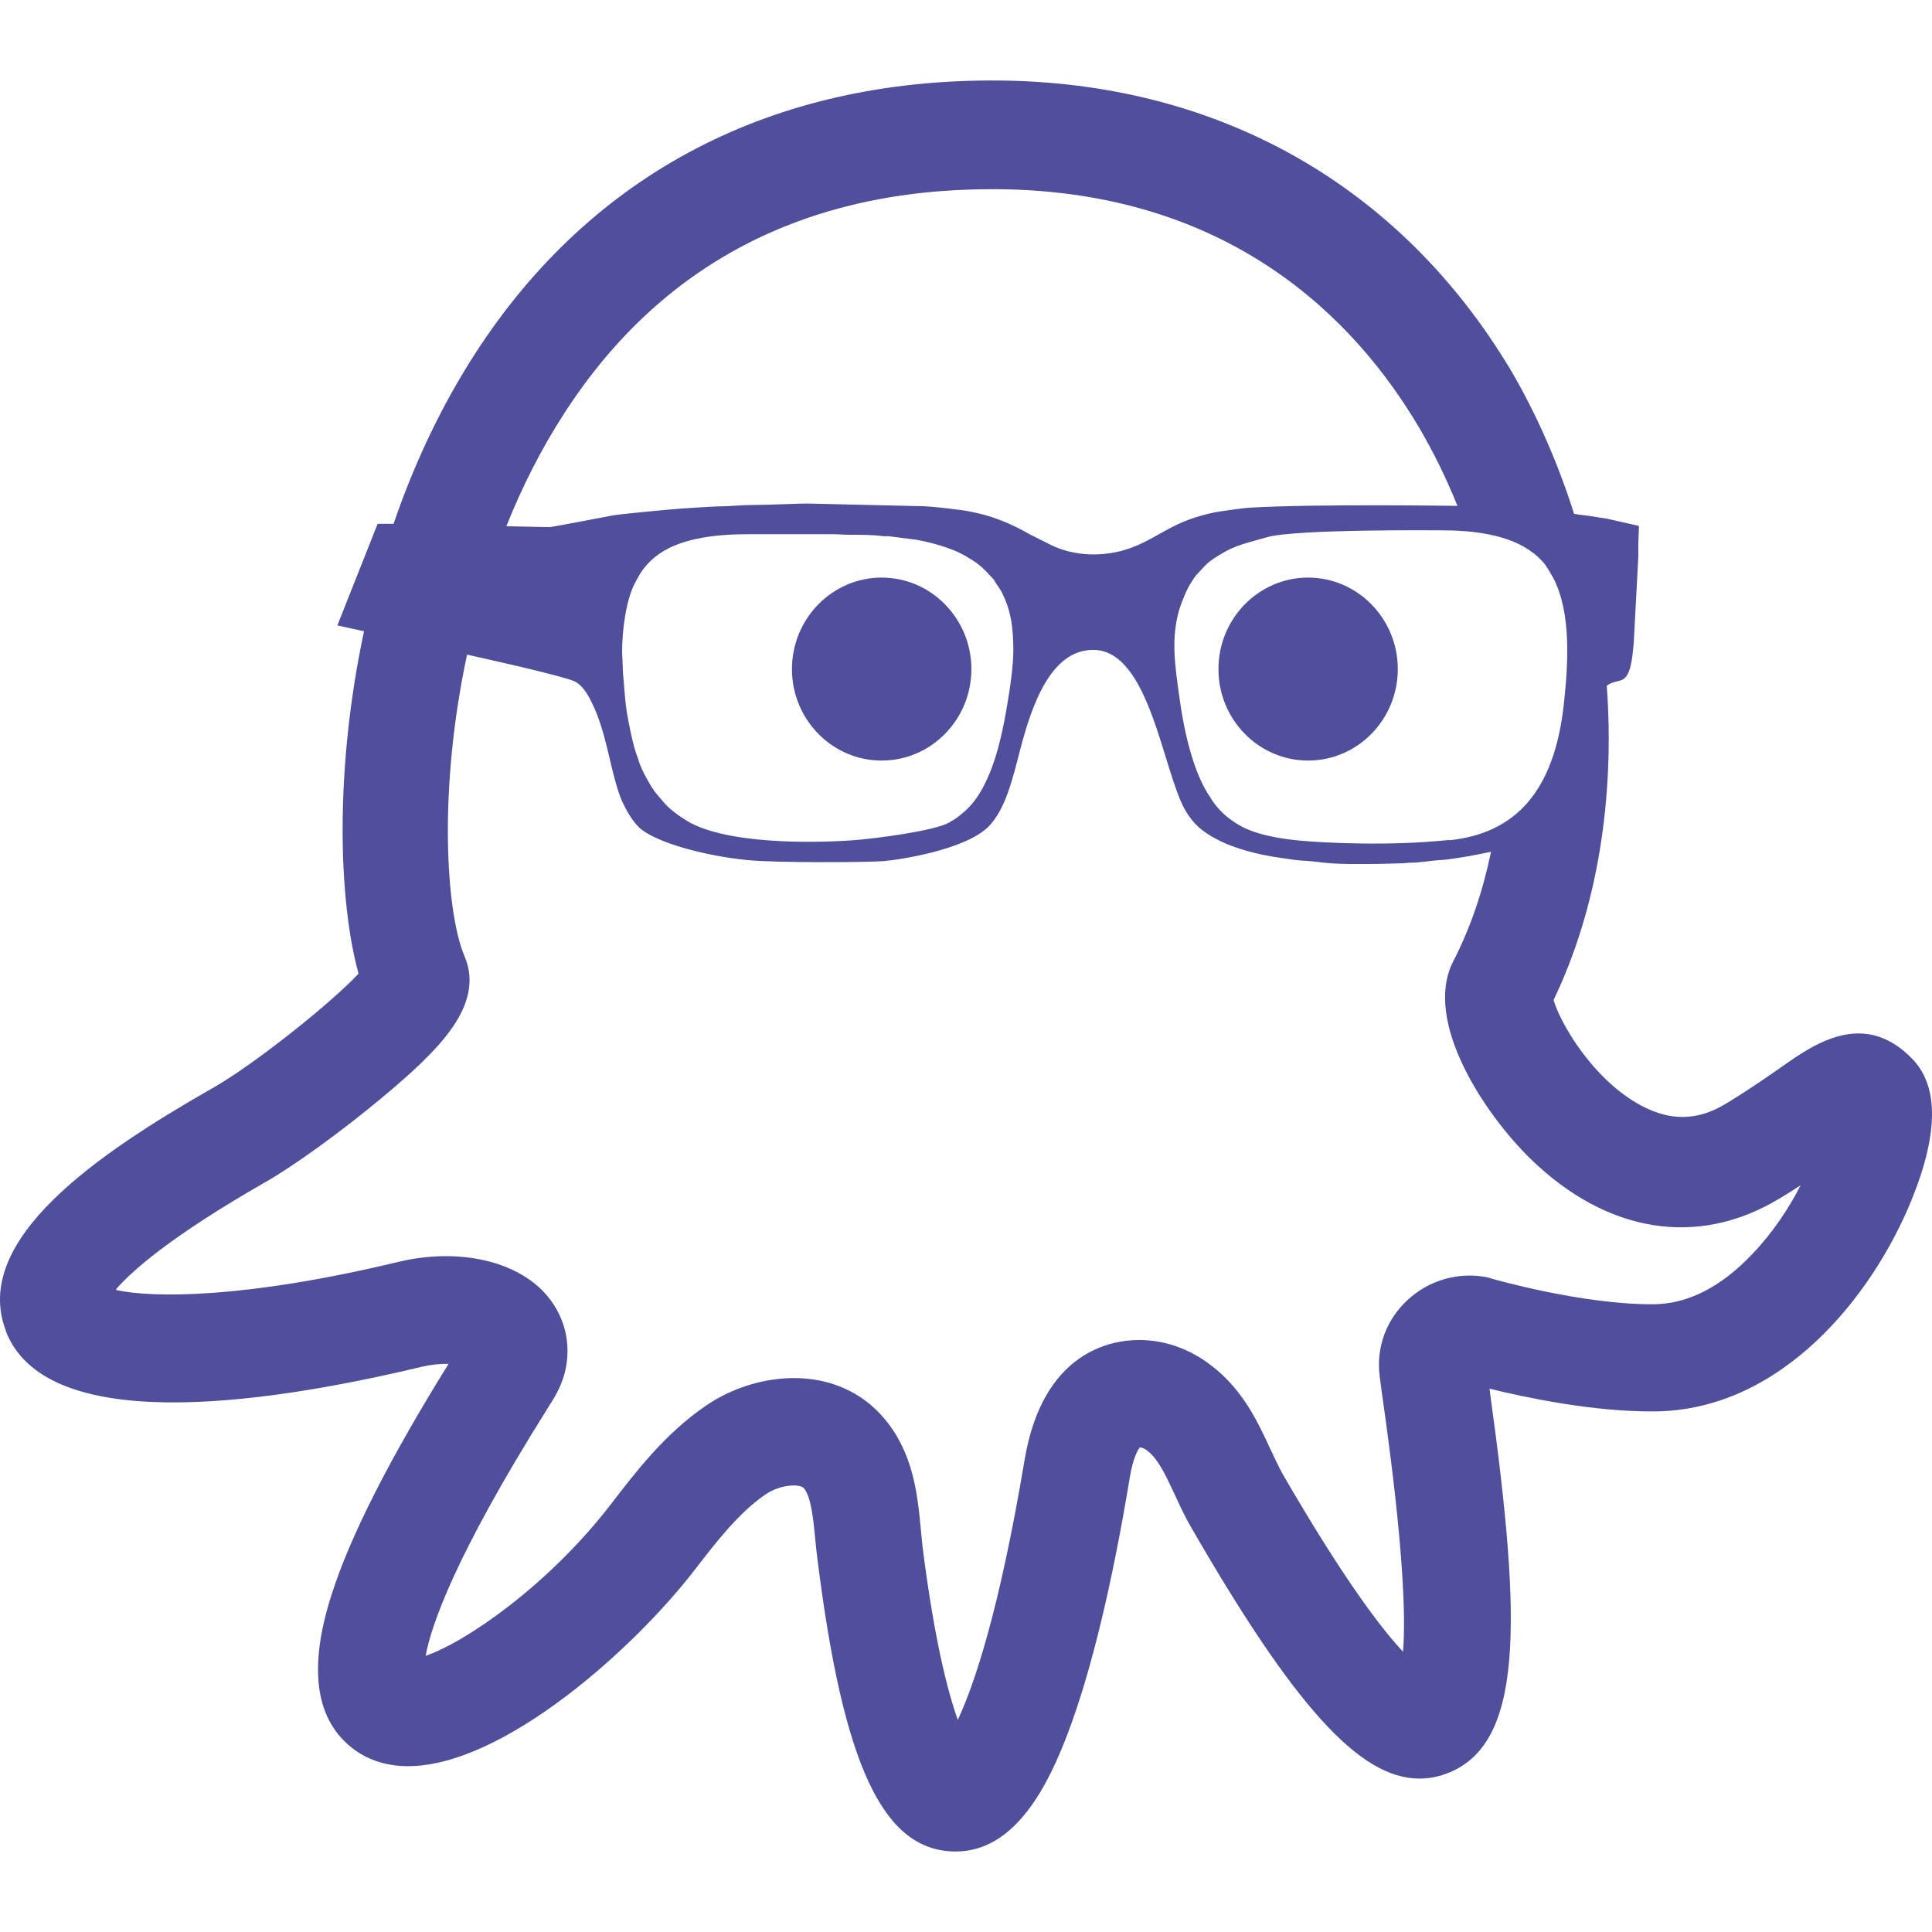
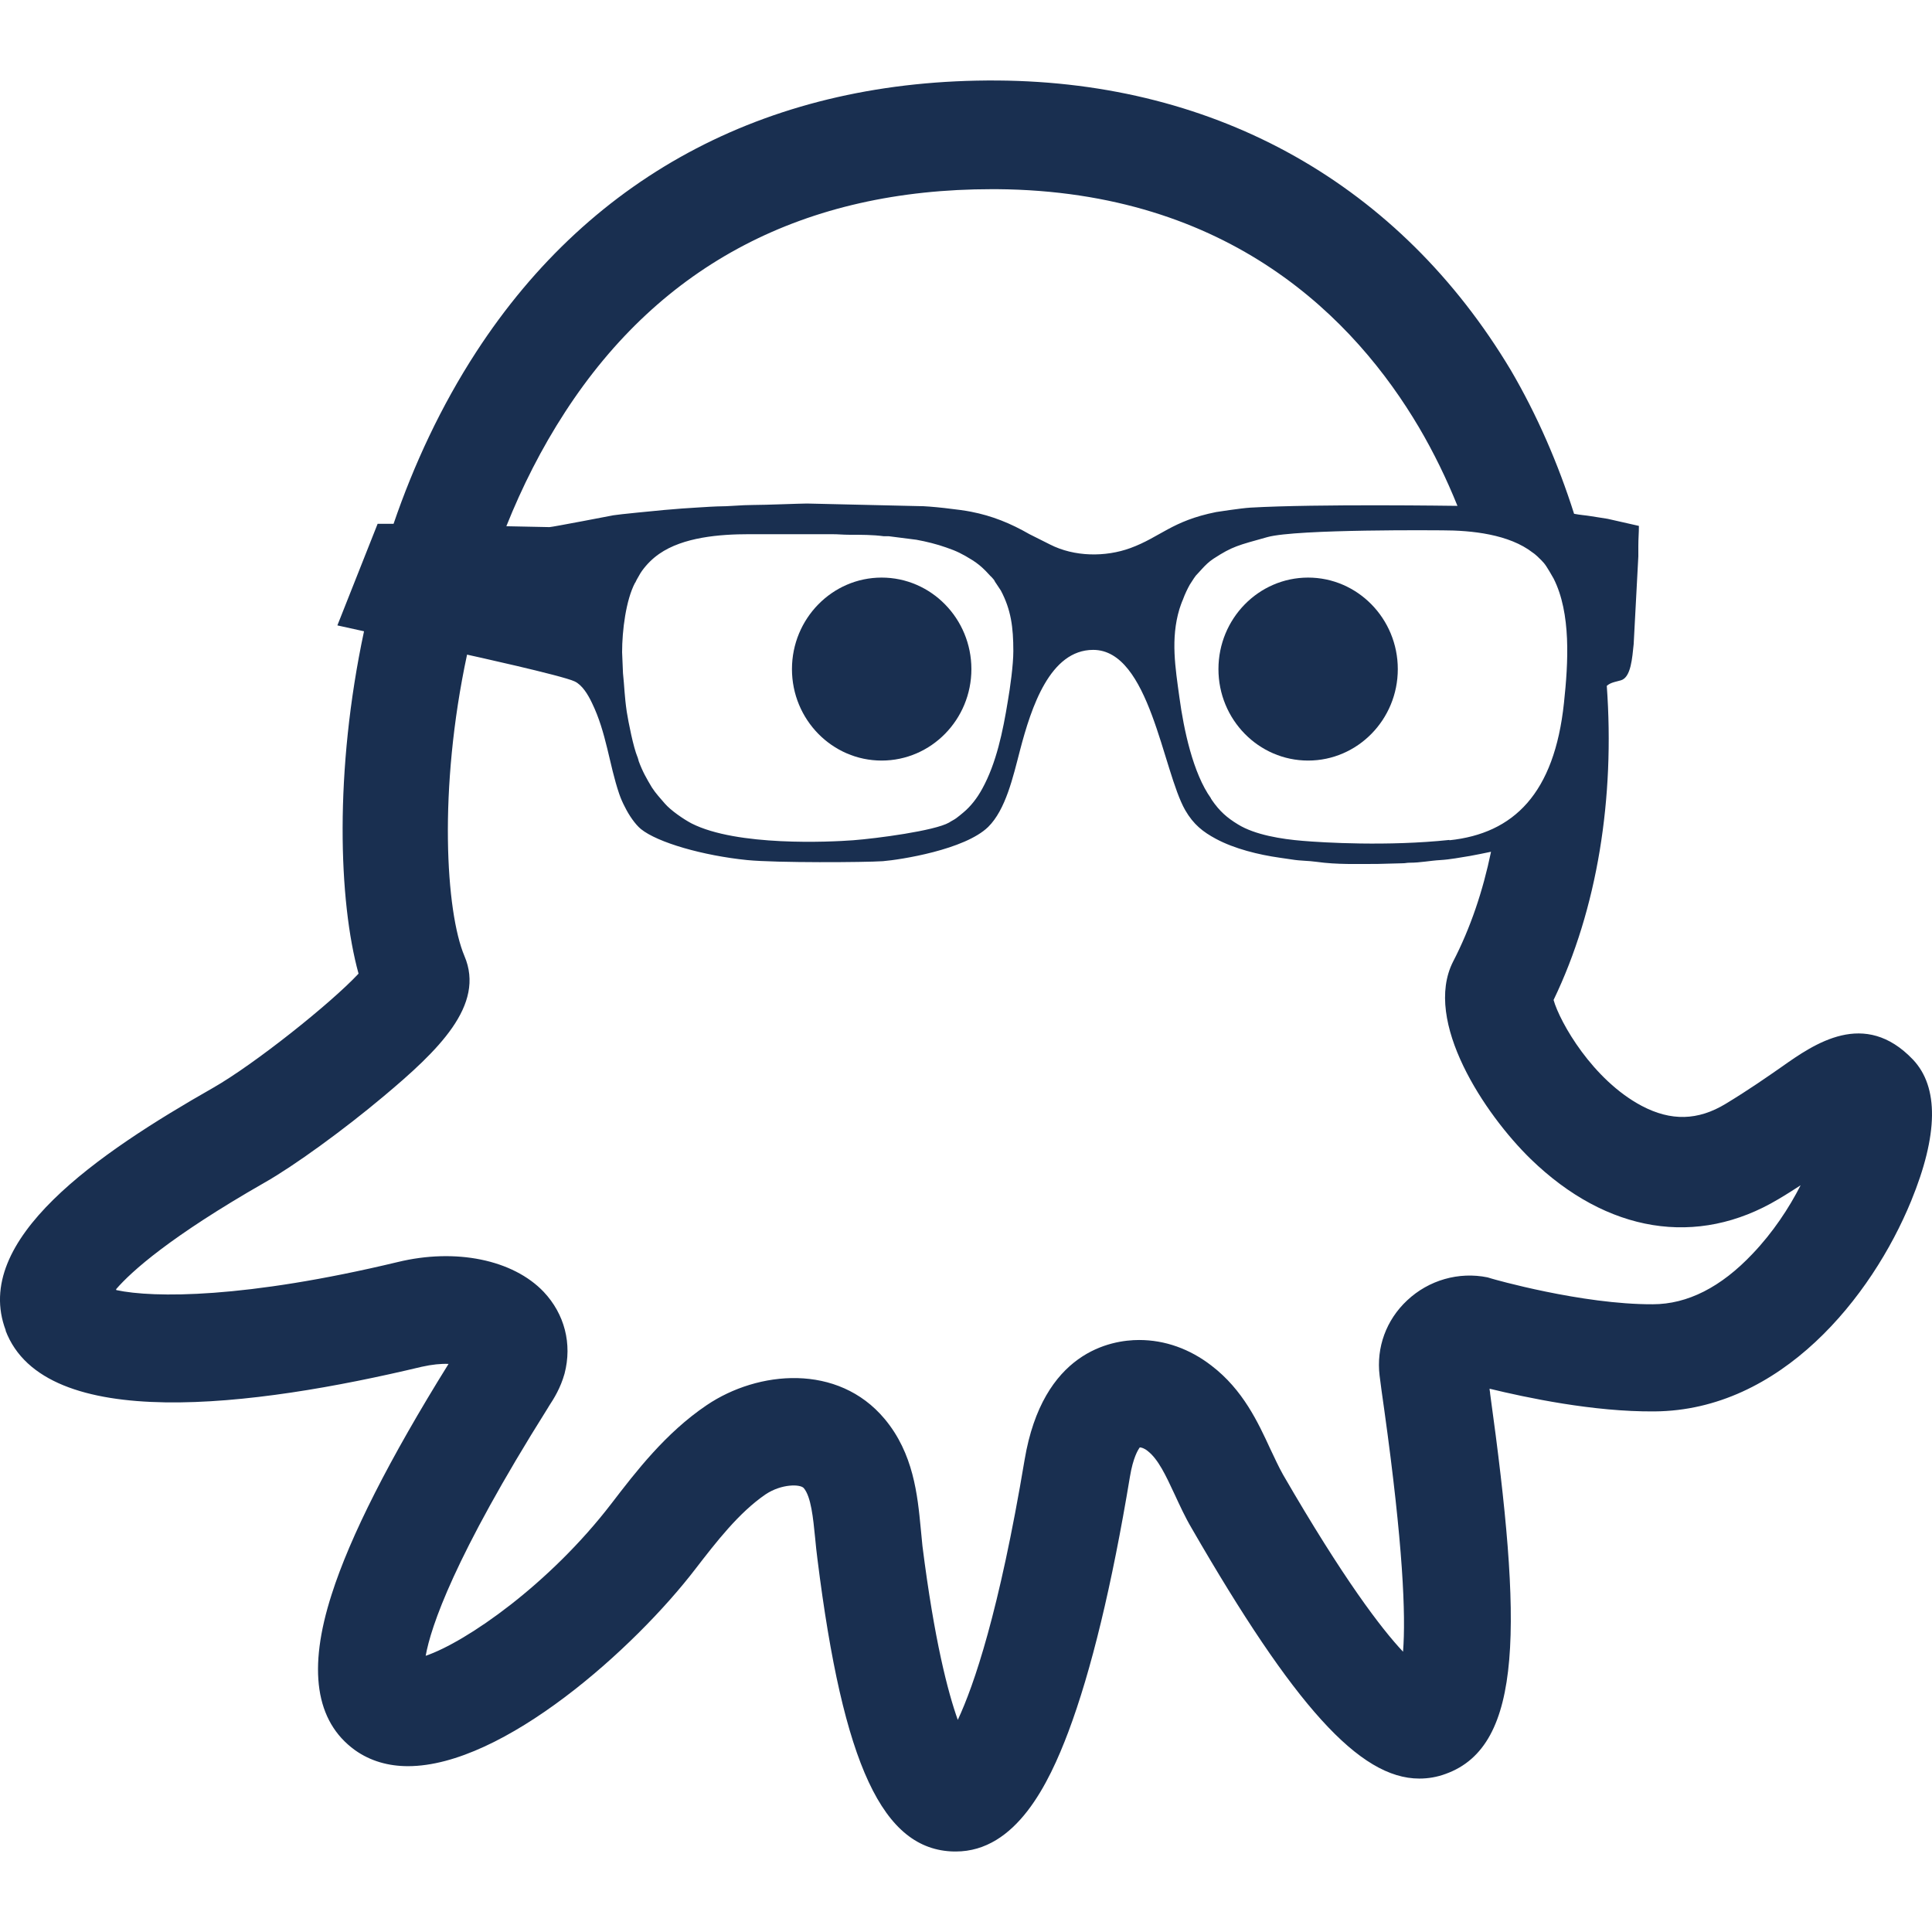
<svg xmlns="http://www.w3.org/2000/svg" width="24" height="24" viewBox="0 0 24 24" fill="none">
-   <path fill-rule="evenodd" clip-rule="evenodd" d="M0.069 16.528C0.554 17.808 3.149 17.478 5.237 16.979C5.367 16.95 5.478 16.939 5.572 16.943C4.838 18.123 4.35 19.084 4.12 19.806C3.821 20.734 3.918 21.383 4.407 21.739C4.601 21.878 4.828 21.94 5.068 21.94C6.251 21.94 7.883 20.477 8.641 19.487C8.893 19.161 9.177 18.791 9.511 18.563C9.709 18.431 9.942 18.435 9.985 18.486C10.075 18.593 10.101 18.853 10.126 19.106C10.133 19.194 10.144 19.278 10.154 19.363C10.474 21.929 10.967 22.982 11.851 23C11.858 23 11.865 23 11.873 23C12.624 23 13.03 22.153 13.271 21.515C13.555 20.76 13.813 19.693 14.036 18.347C14.076 18.105 14.137 18.01 14.159 17.98C14.177 17.98 14.216 17.991 14.256 18.024C14.389 18.127 14.482 18.329 14.59 18.56C14.655 18.699 14.719 18.842 14.806 18.989C16.074 21.185 16.887 22.094 17.631 22.094C17.742 22.094 17.85 22.076 17.958 22.036C18.932 21.687 18.907 20.173 18.511 17.313C18.511 17.291 18.504 17.273 18.504 17.251C18.957 17.361 19.794 17.54 20.553 17.533C22.12 17.522 23.249 16.118 23.741 14.919C24.079 14.094 24.086 13.503 23.763 13.162C23.162 12.532 22.541 12.964 22.131 13.254C21.951 13.379 21.732 13.533 21.437 13.712C21.092 13.921 20.758 13.929 20.395 13.738C19.784 13.415 19.378 12.7 19.299 12.422C19.845 11.289 20.061 9.91 19.96 8.52C19.985 8.498 20.014 8.484 20.053 8.473C20.086 8.465 20.107 8.458 20.136 8.451C20.262 8.414 20.276 8.168 20.294 8.003L20.352 6.911C20.352 6.867 20.352 6.823 20.352 6.782C20.352 6.687 20.359 6.625 20.359 6.533L19.971 6.445C19.906 6.434 19.834 6.423 19.762 6.412C19.697 6.401 19.626 6.397 19.557 6.383H19.554C19.356 5.76 19.094 5.155 18.767 4.597C17.393 2.302 15.133 1.019 12.39 1C9.597 0.982 7.362 2.148 5.917 4.37C5.478 5.045 5.14 5.774 4.889 6.507H4.691L4.191 7.769L4.522 7.842C4.152 9.576 4.206 11.197 4.454 12.095C4.112 12.462 3.16 13.221 2.646 13.514C1.222 14.325 -0.359 15.399 0.072 16.528H0.069ZM18.102 6.284C18.076 6.284 16.366 6.258 15.532 6.306C15.413 6.313 15.107 6.361 15.107 6.361C14.557 6.471 14.414 6.672 14.043 6.808C13.731 6.922 13.346 6.918 13.044 6.764L12.789 6.636C12.552 6.5 12.325 6.408 12.063 6.357C11.937 6.331 11.531 6.284 11.409 6.287L10.025 6.255C9.942 6.255 9.507 6.273 9.356 6.273C9.206 6.273 9.062 6.291 8.907 6.291C8.864 6.291 8.472 6.317 8.472 6.317C8.404 6.324 8.325 6.328 8.253 6.335C8.134 6.346 7.681 6.39 7.62 6.401C7.62 6.401 6.858 6.548 6.826 6.548L6.29 6.537C6.485 6.049 6.725 5.572 7.02 5.118C8.213 3.281 9.996 2.35 12.322 2.35C12.343 2.35 12.361 2.35 12.383 2.35C15.284 2.372 16.836 3.97 17.627 5.309C17.81 5.62 17.969 5.947 18.105 6.284H18.102ZM7.89 7.241C7.904 7.211 7.915 7.189 7.933 7.16C7.947 7.134 7.962 7.109 7.976 7.09C8.037 7.006 8.109 6.936 8.188 6.881C8.487 6.672 8.943 6.636 9.303 6.636H10.334C10.417 6.636 10.471 6.643 10.55 6.643C10.701 6.643 10.841 6.643 10.977 6.661C10.995 6.661 11.017 6.661 11.039 6.661L11.384 6.705C11.506 6.727 11.639 6.76 11.754 6.801C11.883 6.845 11.955 6.881 12.074 6.955C12.139 6.995 12.192 7.039 12.246 7.094L12.304 7.156C12.304 7.156 12.322 7.171 12.333 7.186C12.358 7.211 12.354 7.222 12.372 7.244L12.433 7.336C12.559 7.574 12.588 7.791 12.588 8.088C12.588 8.26 12.548 8.546 12.52 8.707C12.458 9.089 12.376 9.481 12.203 9.796C12.139 9.914 12.059 10.017 11.966 10.094C11.937 10.119 11.909 10.141 11.88 10.163C11.851 10.185 11.822 10.196 11.79 10.218C11.61 10.321 10.888 10.416 10.597 10.438C10.305 10.46 9.155 10.515 8.591 10.229C8.494 10.178 8.332 10.068 8.257 9.98C8.203 9.917 8.145 9.855 8.098 9.782C8.03 9.668 7.983 9.587 7.933 9.452C7.933 9.444 7.93 9.437 7.926 9.426C7.922 9.411 7.926 9.419 7.919 9.404C7.868 9.283 7.807 8.975 7.786 8.843C7.757 8.645 7.757 8.531 7.739 8.363L7.728 8.102C7.728 7.835 7.775 7.453 7.89 7.237V7.241ZM18.005 10.434C17.239 10.515 16.434 10.467 16.179 10.445C15.923 10.424 15.589 10.372 15.377 10.24C15.244 10.159 15.151 10.079 15.053 9.936C15.053 9.932 15.046 9.925 15.043 9.921C15.043 9.921 15.043 9.921 15.043 9.917C14.82 9.606 14.705 9.063 14.651 8.663C14.601 8.297 14.54 7.937 14.651 7.567C14.662 7.534 14.676 7.49 14.694 7.45C14.719 7.38 14.755 7.307 14.78 7.263C14.877 7.112 14.834 7.178 14.931 7.068C14.971 7.024 15.018 6.977 15.075 6.94C15.312 6.786 15.377 6.775 15.744 6.672C16.11 6.57 17.915 6.588 17.915 6.588C18.281 6.588 18.748 6.636 19.043 6.867C19.065 6.881 19.079 6.896 19.097 6.911C19.173 6.984 19.187 6.995 19.248 7.098L19.299 7.186C19.518 7.618 19.482 8.231 19.428 8.733C19.309 9.855 18.806 10.354 18.005 10.438V10.434ZM1.442 16.015C1.636 15.791 2.114 15.362 3.286 14.691C3.649 14.486 4.27 14.035 4.763 13.621C5.442 13.052 6.032 12.488 5.769 11.875C5.539 11.329 5.442 9.811 5.802 8.132C5.802 8.132 6.988 8.392 7.139 8.465C7.232 8.509 7.304 8.627 7.354 8.733C7.534 9.103 7.566 9.492 7.692 9.862C7.714 9.925 7.735 9.972 7.764 10.027C7.811 10.123 7.89 10.24 7.962 10.299C8.17 10.467 8.735 10.629 9.281 10.684C9.648 10.72 10.744 10.713 10.967 10.698C11.186 10.68 11.984 10.556 12.275 10.273C12.494 10.057 12.584 9.653 12.671 9.32C12.811 8.784 13.044 8.073 13.58 8.073C14.281 8.073 14.443 9.573 14.723 10.064C14.827 10.244 14.946 10.335 15.104 10.42C15.334 10.544 15.636 10.618 15.898 10.655C15.948 10.662 15.995 10.669 16.049 10.677C16.157 10.695 16.25 10.691 16.355 10.706C16.61 10.742 16.861 10.732 17.117 10.732L17.419 10.724C17.462 10.724 17.473 10.717 17.512 10.717C17.645 10.717 17.767 10.691 17.893 10.684C18.015 10.677 18.145 10.651 18.26 10.633C18.342 10.618 18.432 10.6 18.522 10.581C18.421 11.069 18.267 11.527 18.051 11.945C17.674 12.686 18.443 13.841 19.015 14.398C19.963 15.318 21.085 15.498 22.091 14.897C22.192 14.838 22.282 14.779 22.368 14.724C22.224 15.007 22.023 15.311 21.771 15.575C21.38 15.989 20.963 16.202 20.531 16.202C19.651 16.206 18.54 15.887 18.529 15.883L18.479 15.868C18.123 15.795 17.749 15.901 17.48 16.154C17.221 16.396 17.095 16.737 17.138 17.089C17.149 17.188 17.171 17.335 17.196 17.515C17.429 19.187 17.465 20.067 17.429 20.518C17.16 20.232 16.689 19.616 15.938 18.318C15.884 18.222 15.834 18.112 15.78 17.999C15.629 17.672 15.442 17.265 15.05 16.965C14.78 16.756 14.471 16.646 14.151 16.646C13.799 16.646 12.954 16.792 12.728 18.134C12.412 20.023 12.099 20.936 11.898 21.365C11.775 21.02 11.607 20.378 11.459 19.205C11.452 19.135 11.445 19.062 11.438 18.989C11.398 18.571 11.348 18.054 10.988 17.625C10.41 16.935 9.418 17.023 8.778 17.456C8.267 17.801 7.897 18.285 7.599 18.673C6.826 19.682 5.791 20.397 5.288 20.569C5.352 20.21 5.64 19.344 6.804 17.493L6.822 17.463C6.88 17.375 6.963 17.243 7.013 17.064C7.11 16.693 7.013 16.323 6.754 16.048C6.373 15.648 5.661 15.502 4.939 15.678C3.045 16.132 1.909 16.125 1.445 16.026L1.442 16.015Z" fill="#4F4F9B" />
-   <path fill-rule="evenodd" clip-rule="evenodd" d="M10.952 7.175C11.567 7.175 12.067 7.685 12.067 8.312C12.067 8.939 11.567 9.448 10.952 9.448C10.338 9.448 9.838 8.939 9.838 8.312C9.838 7.685 10.338 7.175 10.952 7.175Z" fill="#4F4F9B" />
-   <path fill-rule="evenodd" clip-rule="evenodd" d="M16.25 9.448C15.635 9.448 15.136 8.939 15.136 8.312C15.136 7.685 15.635 7.175 16.25 7.175C16.864 7.175 17.364 7.685 17.364 8.312C17.364 8.939 16.864 9.448 16.25 9.448Z" fill="#4F4F9B" />
+   <path fill-rule="evenodd" clip-rule="evenodd" d="M0.069 16.528C0.554 17.808 3.149 17.478 5.237 16.979C5.367 16.95 5.478 16.939 5.572 16.943C4.838 18.123 4.35 19.084 4.12 19.806C3.821 20.734 3.918 21.383 4.407 21.739C4.601 21.878 4.828 21.94 5.068 21.94C6.251 21.94 7.883 20.477 8.641 19.487C8.893 19.161 9.177 18.791 9.511 18.563C9.709 18.431 9.942 18.435 9.985 18.486C10.075 18.593 10.101 18.853 10.126 19.106C10.133 19.194 10.144 19.278 10.154 19.363C10.474 21.929 10.967 22.982 11.851 23C11.858 23 11.865 23 11.873 23C12.624 23 13.03 22.153 13.271 21.515C13.555 20.76 13.813 19.693 14.036 18.347C14.076 18.105 14.137 18.01 14.159 17.98C14.177 17.98 14.216 17.991 14.256 18.024C14.389 18.127 14.482 18.329 14.59 18.56C14.655 18.699 14.719 18.842 14.806 18.989C16.074 21.185 16.887 22.094 17.631 22.094C17.742 22.094 17.85 22.076 17.958 22.036C18.932 21.687 18.907 20.173 18.511 17.313C18.511 17.291 18.504 17.273 18.504 17.251C18.957 17.361 19.794 17.54 20.553 17.533C22.12 17.522 23.249 16.118 23.741 14.919C24.079 14.094 24.086 13.503 23.763 13.162C23.162 12.532 22.541 12.964 22.131 13.254C21.951 13.379 21.732 13.533 21.437 13.712C21.092 13.921 20.758 13.929 20.395 13.738C19.784 13.415 19.378 12.7 19.299 12.422C19.845 11.289 20.061 9.91 19.96 8.52C19.985 8.498 20.014 8.484 20.053 8.473C20.086 8.465 20.107 8.458 20.136 8.451C20.262 8.414 20.276 8.168 20.294 8.003L20.352 6.911C20.352 6.867 20.352 6.823 20.352 6.782C20.352 6.687 20.359 6.625 20.359 6.533L19.971 6.445C19.906 6.434 19.834 6.423 19.762 6.412C19.697 6.401 19.626 6.397 19.557 6.383H19.554C19.356 5.76 19.094 5.155 18.767 4.597C17.393 2.302 15.133 1.019 12.39 1C9.597 0.982 7.362 2.148 5.917 4.37C5.478 5.045 5.14 5.774 4.889 6.507H4.691L4.191 7.769L4.522 7.842C4.152 9.576 4.206 11.197 4.454 12.095C4.112 12.462 3.16 13.221 2.646 13.514C1.222 14.325 -0.359 15.399 0.072 16.528H0.069ZM18.102 6.284C18.076 6.284 16.366 6.258 15.532 6.306C15.413 6.313 15.107 6.361 15.107 6.361C14.557 6.471 14.414 6.672 14.043 6.808C13.731 6.922 13.346 6.918 13.044 6.764L12.789 6.636C12.552 6.5 12.325 6.408 12.063 6.357C11.937 6.331 11.531 6.284 11.409 6.287L10.025 6.255C9.942 6.255 9.507 6.273 9.356 6.273C9.206 6.273 9.062 6.291 8.907 6.291C8.864 6.291 8.472 6.317 8.472 6.317C8.404 6.324 8.325 6.328 8.253 6.335C8.134 6.346 7.681 6.39 7.62 6.401C7.62 6.401 6.858 6.548 6.826 6.548L6.29 6.537C6.485 6.049 6.725 5.572 7.02 5.118C8.213 3.281 9.996 2.35 12.322 2.35C12.343 2.35 12.361 2.35 12.383 2.35C15.284 2.372 16.836 3.97 17.627 5.309C17.81 5.62 17.969 5.947 18.105 6.284H18.102ZM7.89 7.241C7.904 7.211 7.915 7.189 7.933 7.16C7.947 7.134 7.962 7.109 7.976 7.09C8.037 7.006 8.109 6.936 8.188 6.881C8.487 6.672 8.943 6.636 9.303 6.636H10.334C10.417 6.636 10.471 6.643 10.55 6.643C10.701 6.643 10.841 6.643 10.977 6.661C10.995 6.661 11.017 6.661 11.039 6.661L11.384 6.705C11.506 6.727 11.639 6.76 11.754 6.801C11.883 6.845 11.955 6.881 12.074 6.955C12.139 6.995 12.192 7.039 12.246 7.094L12.304 7.156C12.304 7.156 12.322 7.171 12.333 7.186C12.358 7.211 12.354 7.222 12.372 7.244L12.433 7.336C12.559 7.574 12.588 7.791 12.588 8.088C12.588 8.26 12.548 8.546 12.52 8.707C12.458 9.089 12.376 9.481 12.203 9.796C12.139 9.914 12.059 10.017 11.966 10.094C11.937 10.119 11.909 10.141 11.88 10.163C11.851 10.185 11.822 10.196 11.79 10.218C11.61 10.321 10.888 10.416 10.597 10.438C10.305 10.46 9.155 10.515 8.591 10.229C8.494 10.178 8.332 10.068 8.257 9.98C8.203 9.917 8.145 9.855 8.098 9.782C8.03 9.668 7.983 9.587 7.933 9.452C7.933 9.444 7.93 9.437 7.926 9.426C7.922 9.411 7.926 9.419 7.919 9.404C7.868 9.283 7.807 8.975 7.786 8.843C7.757 8.645 7.757 8.531 7.739 8.363L7.728 8.102C7.728 7.835 7.775 7.453 7.89 7.237V7.241ZM18.005 10.434C17.239 10.515 16.434 10.467 16.179 10.445C15.923 10.424 15.589 10.372 15.377 10.24C15.244 10.159 15.151 10.079 15.053 9.936C15.053 9.932 15.046 9.925 15.043 9.921C15.043 9.921 15.043 9.921 15.043 9.917C14.82 9.606 14.705 9.063 14.651 8.663C14.601 8.297 14.54 7.937 14.651 7.567C14.662 7.534 14.676 7.49 14.694 7.45C14.719 7.38 14.755 7.307 14.78 7.263C14.877 7.112 14.834 7.178 14.931 7.068C14.971 7.024 15.018 6.977 15.075 6.94C15.312 6.786 15.377 6.775 15.744 6.672C16.11 6.57 17.915 6.588 17.915 6.588C18.281 6.588 18.748 6.636 19.043 6.867C19.065 6.881 19.079 6.896 19.097 6.911C19.173 6.984 19.187 6.995 19.248 7.098L19.299 7.186C19.518 7.618 19.482 8.231 19.428 8.733C19.309 9.855 18.806 10.354 18.005 10.438V10.434ZM1.442 16.015C1.636 15.791 2.114 15.362 3.286 14.691C3.649 14.486 4.27 14.035 4.763 13.621C5.442 13.052 6.032 12.488 5.769 11.875C5.539 11.329 5.442 9.811 5.802 8.132C5.802 8.132 6.988 8.392 7.139 8.465C7.232 8.509 7.304 8.627 7.354 8.733C7.534 9.103 7.566 9.492 7.692 9.862C7.714 9.925 7.735 9.972 7.764 10.027C7.811 10.123 7.89 10.24 7.962 10.299C8.17 10.467 8.735 10.629 9.281 10.684C9.648 10.72 10.744 10.713 10.967 10.698C11.186 10.68 11.984 10.556 12.275 10.273C12.494 10.057 12.584 9.653 12.671 9.32C12.811 8.784 13.044 8.073 13.58 8.073C14.281 8.073 14.443 9.573 14.723 10.064C14.827 10.244 14.946 10.335 15.104 10.42C15.334 10.544 15.636 10.618 15.898 10.655C15.948 10.662 15.995 10.669 16.049 10.677C16.157 10.695 16.25 10.691 16.355 10.706C16.61 10.742 16.861 10.732 17.117 10.732L17.419 10.724C17.462 10.724 17.473 10.717 17.512 10.717C17.645 10.717 17.767 10.691 17.893 10.684C18.015 10.677 18.145 10.651 18.26 10.633C18.342 10.618 18.432 10.6 18.522 10.581C18.421 11.069 18.267 11.527 18.051 11.945C17.674 12.686 18.443 13.841 19.015 14.398C19.963 15.318 21.085 15.498 22.091 14.897C22.192 14.838 22.282 14.779 22.368 14.724C22.224 15.007 22.023 15.311 21.771 15.575C21.38 15.989 20.963 16.202 20.531 16.202C19.651 16.206 18.54 15.887 18.529 15.883L18.479 15.868C18.123 15.795 17.749 15.901 17.48 16.154C17.221 16.396 17.095 16.737 17.138 17.089C17.149 17.188 17.171 17.335 17.196 17.515C17.429 19.187 17.465 20.067 17.429 20.518C17.16 20.232 16.689 19.616 15.938 18.318C15.884 18.222 15.834 18.112 15.78 17.999C15.629 17.672 15.442 17.265 15.05 16.965C14.78 16.756 14.471 16.646 14.151 16.646C13.799 16.646 12.954 16.792 12.728 18.134C12.412 20.023 12.099 20.936 11.898 21.365C11.775 21.02 11.607 20.378 11.459 19.205C11.452 19.135 11.445 19.062 11.438 18.989C11.398 18.571 11.348 18.054 10.988 17.625C10.41 16.935 9.418 17.023 8.778 17.456C8.267 17.801 7.897 18.285 7.599 18.673C6.826 19.682 5.791 20.397 5.288 20.569C5.352 20.21 5.64 19.344 6.804 17.493L6.822 17.463C6.88 17.375 6.963 17.243 7.013 17.064C7.11 16.693 7.013 16.323 6.754 16.048C6.373 15.648 5.661 15.502 4.939 15.678C3.045 16.132 1.909 16.125 1.445 16.026L1.442 16.015Z" fill="#192F50" />
+   <path fill-rule="evenodd" clip-rule="evenodd" d="M10.952 7.175C11.567 7.175 12.067 7.685 12.067 8.312C12.067 8.939 11.567 9.448 10.952 9.448C10.338 9.448 9.838 8.939 9.838 8.312C9.838 7.685 10.338 7.175 10.952 7.175Z" fill="#192F50" />
+   <path fill-rule="evenodd" clip-rule="evenodd" d="M16.25 9.448C15.635 9.448 15.136 8.939 15.136 8.312C15.136 7.685 15.635 7.175 16.25 7.175C16.864 7.175 17.364 7.685 17.364 8.312C17.364 8.939 16.864 9.448 16.25 9.448Z" fill="#192F50" />
</svg>
